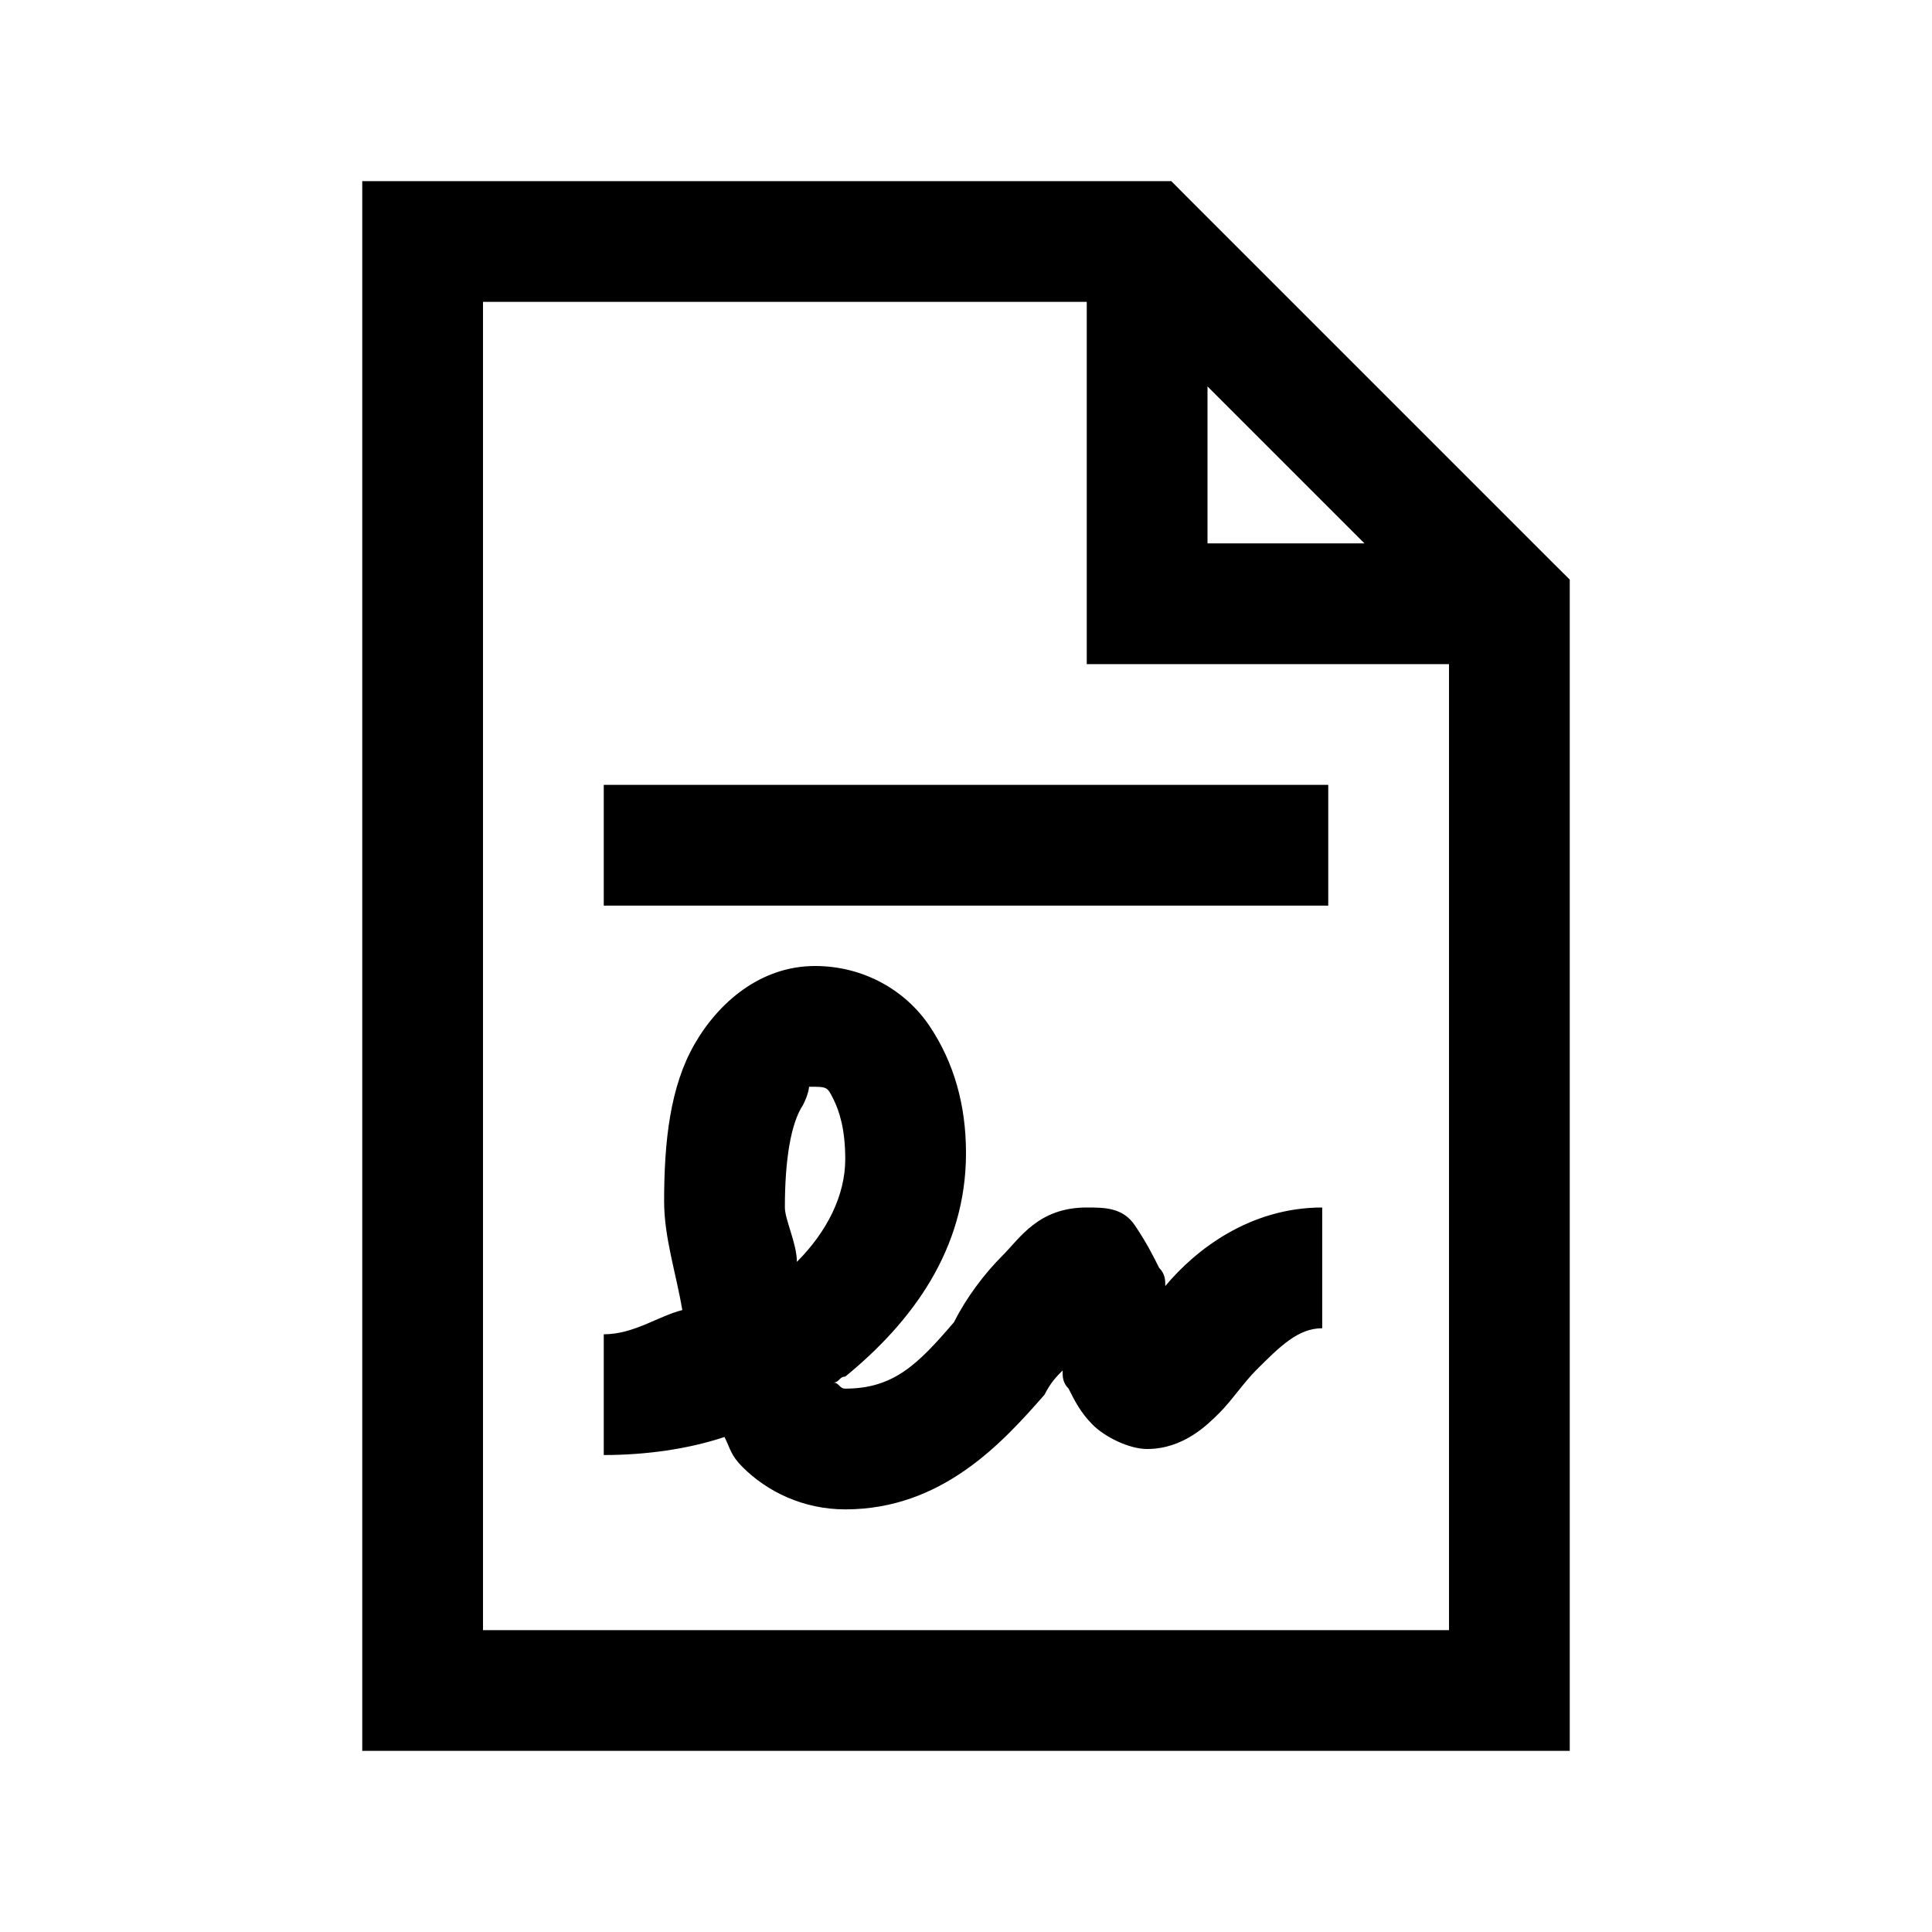
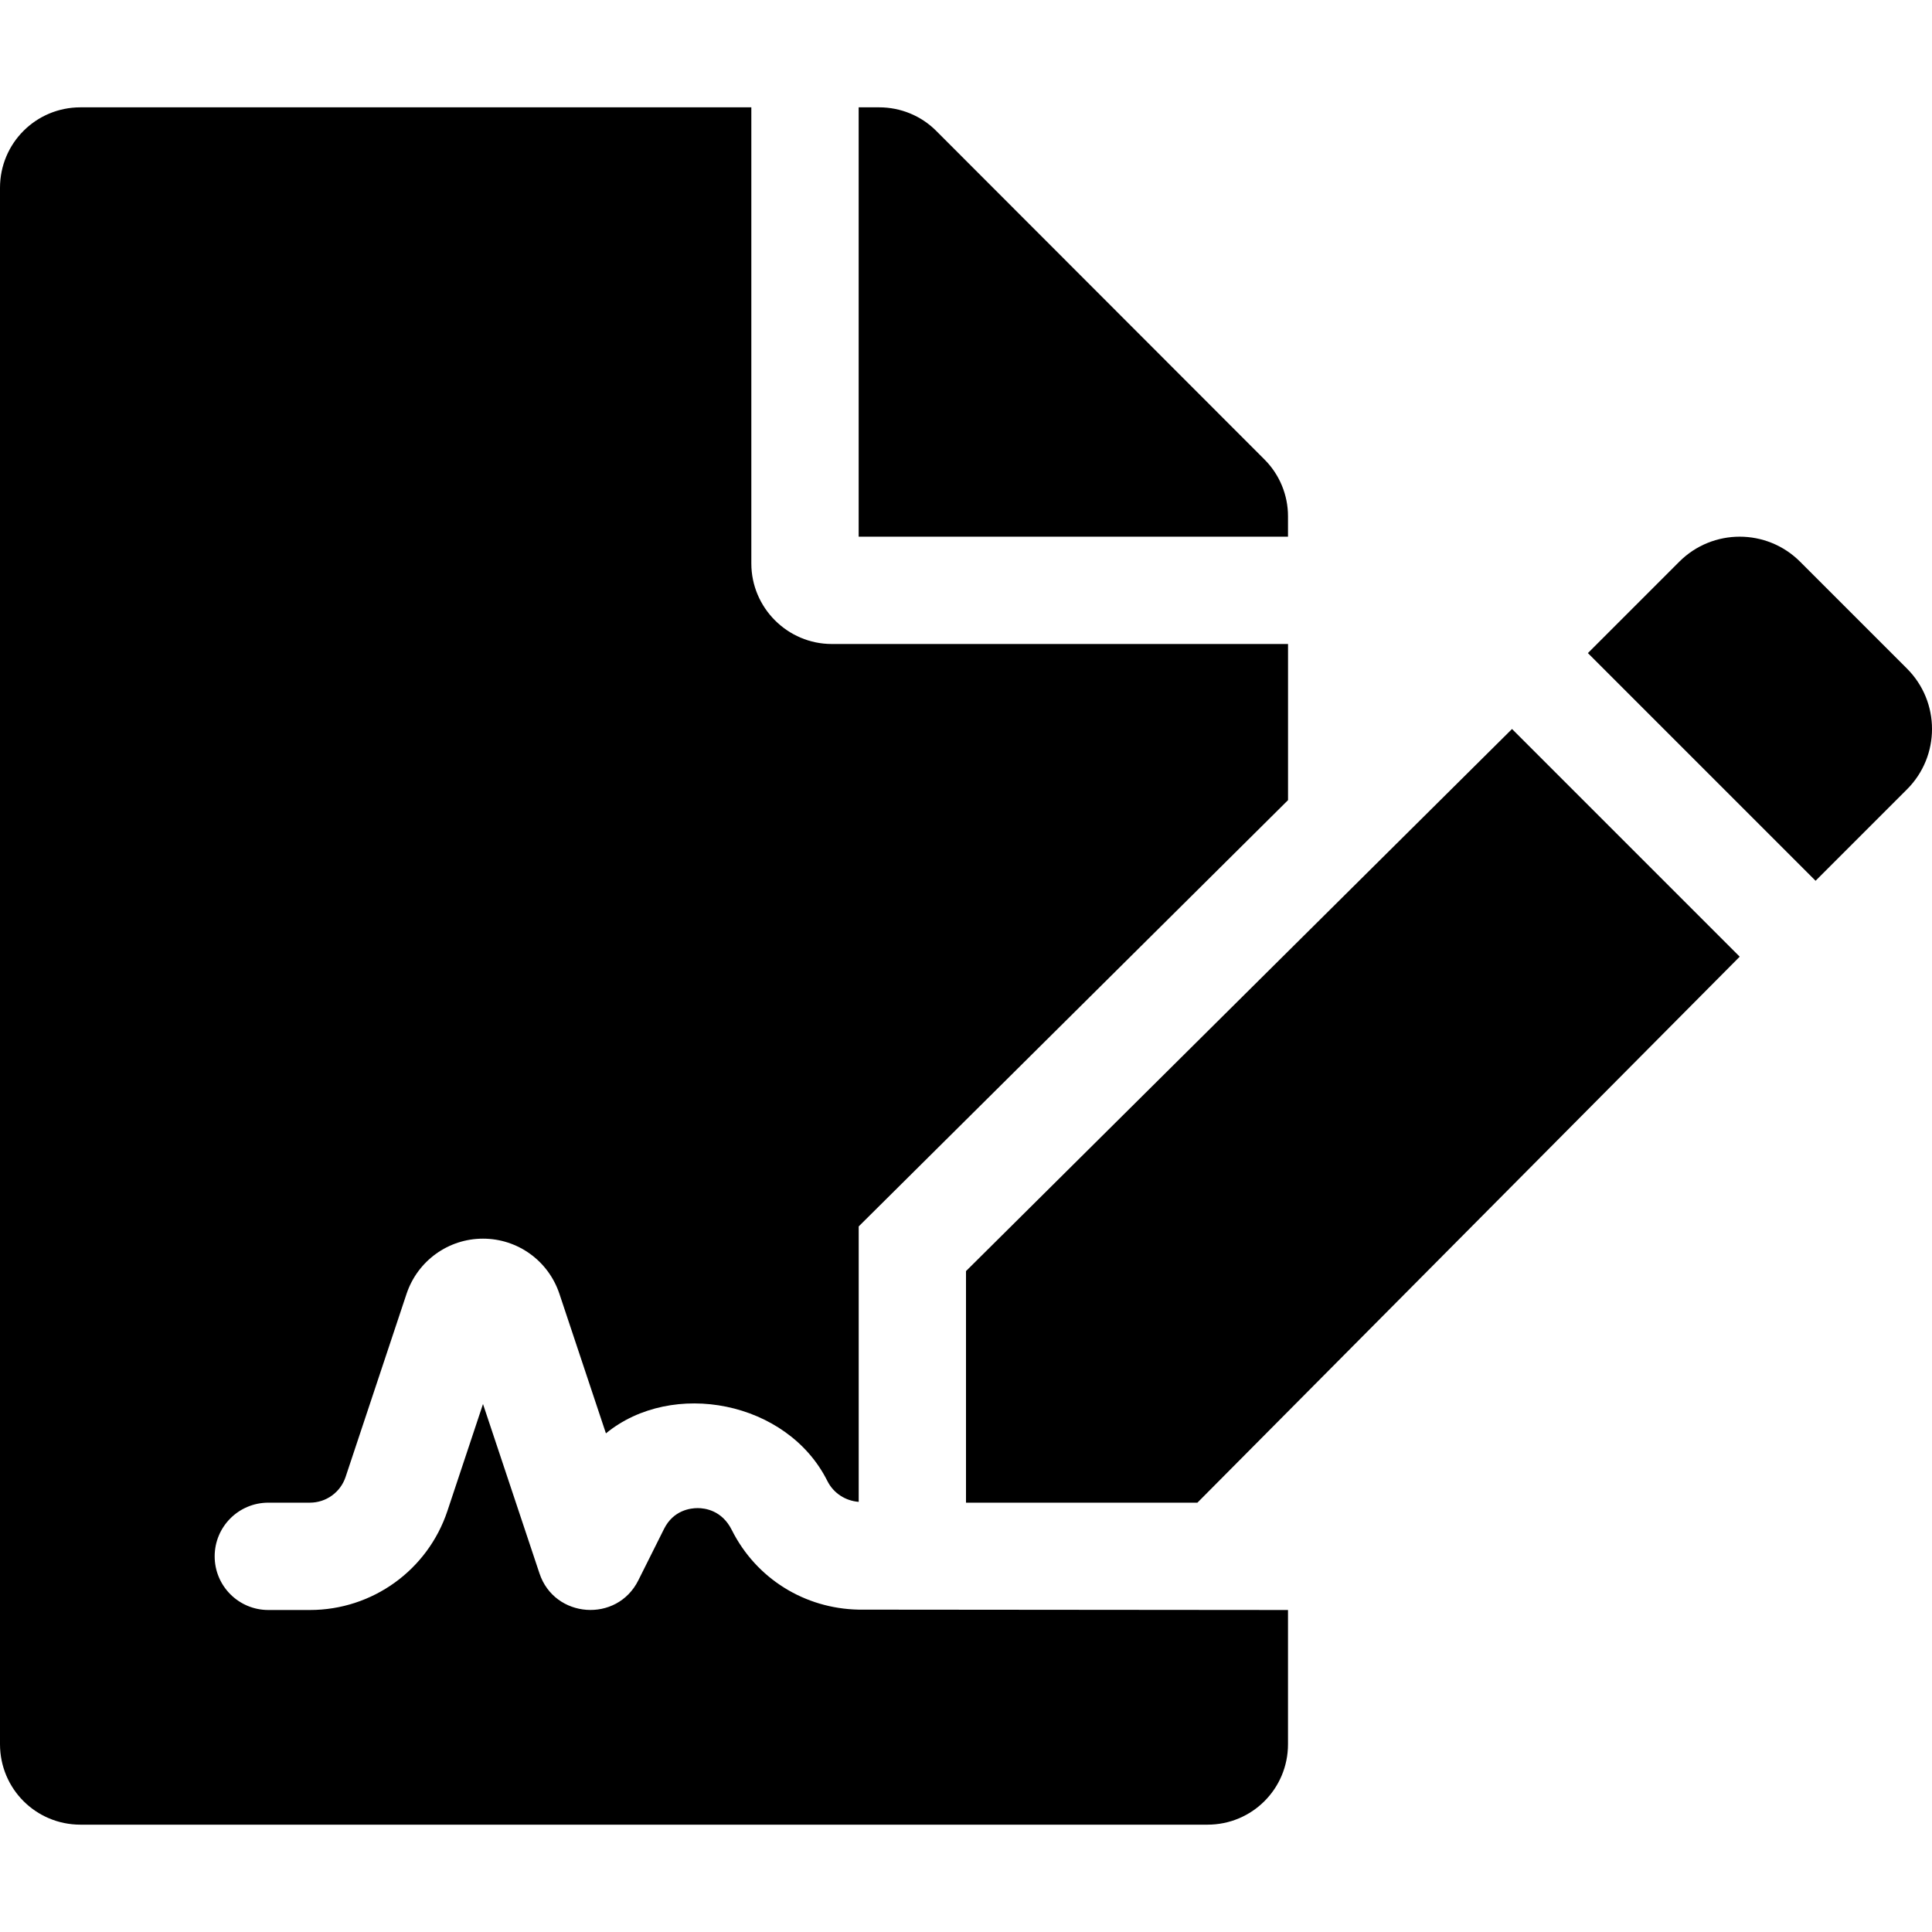
- <svg xmlns="http://www.w3.org/2000/svg" width="32px" height="32px" viewBox="0 0 32 32">
-   <path d="M 6 3 L 6 29 L 26 29 L 26 9.6 L 25.699 9.301 L 19.699 3.301 L 19.4 3 L 6 3 z M 8 5 L 18 5 L 18 11 L 24 11 L 24 27 L 8 27 L 8 5 z M 20 6.4 L 22.6 9 L 20 9 L 20 6.4 z M 10 13 L 10 15 L 22 15 L 22 13 L 10 13 z M 13.5 16 C 12.6 16 11.9 16.601 11.5 17.301 C 11.1 18.001 11 18.9 11 19.9 C 11 20.5 11.201 21.099 11.301 21.699 C 10.901 21.799 10.5 22.1 10 22.1 L 10 24.1 C 10.7 24.1 11.4 24.001 12 23.801 C 12.1 24.001 12.101 24.101 12.301 24.301 C 12.701 24.701 13.3 25 14 25 C 15.6 25 16.601 23.9 17.301 23.1 C 17.401 22.9 17.5 22.799 17.6 22.699 C 17.6 22.799 17.599 22.9 17.699 23 C 17.799 23.2 17.9 23.4 18.1 23.6 C 18.3 23.8 18.7 24 19 24 C 19.6 24 19.999 23.6 20.199 23.4 C 20.399 23.2 20.601 22.899 20.801 22.699 C 21.201 22.299 21.5 22 21.9 22 L 21.9 20 C 20.7 20 19.801 20.701 19.301 21.301 C 19.301 21.201 19.299 21.1 19.199 21 C 19.099 20.8 19.001 20.601 18.801 20.301 C 18.601 20.001 18.3 20 18 20 C 17.2 20 16.9 20.501 16.6 20.801 C 16.3 21.101 16.001 21.5 15.801 21.9 C 15.201 22.6 14.8 23 14 23 C 13.9 23 13.901 22.9 13.801 22.9 C 13.901 22.9 13.9 22.801 14 22.801 C 15.1 21.901 16 20.7 16 19.1 C 16 18.3 15.8 17.6 15.4 17 C 15 16.4 14.3 16 13.5 16 z M 13.4 18 C 13.7 18 13.701 17.999 13.801 18.199 C 13.901 18.399 14 18.699 14 19.199 C 14 19.799 13.699 20.4 13.199 20.9 C 13.199 20.6 13 20.2 13 20 C 13 19.2 13.101 18.601 13.301 18.301 C 13.401 18.101 13.4 18 13.4 18 z" />
+ <svg xmlns="http://www.w3.org/2000/svg" width="576px" height="576px" viewBox="0 -32 576 576">
+   <path d="M218.17 424.14c-2.95-5.92-8.09-6.52-10.17-6.52s-7.22.59-10.02 6.19l-7.67 15.34c-6.37 12.78-25.03 11.37-29.48-2.09L144 386.59l-10.61 31.88c-5.89 17.66-22.38 29.53-41 29.53H80c-8.84 0-16-7.16-16-16s7.16-16 16-16h12.39c4.83 0 9.11-3.08 10.64-7.66l18.19-54.64c3.3-9.81 12.44-16.41 22.78-16.41s19.48 6.59 22.77 16.41l13.88 41.64c19.75-16.19 54.06-9.7 66 14.16 1.89 3.78 5.49 5.95 9.36 6.26v-82.12l128-127.09V160H248c-13.2 0-24-10.8-24-24V0H24C10.7 0 0 10.7 0 24v464c0 13.3 10.7 24 24 24h336c13.3 0 24-10.7 24-24v-40l-128-.11c-16.12-.31-30.58-9.28-37.83-23.75zM384 121.9c0-6.3-2.5-12.4-7-16.9L279.1 7c-4.5-4.5-10.6-7-17-7H256v128h128v-6.1zm-96 225.06V416h68.99l161.68-162.78-67.88-67.88L288 346.96zm280.54-179.63l-31.87-31.87c-9.94-9.94-26.07-9.94-36.01 0l-27.25 27.25 67.88 67.88 27.25-27.25c9.95-9.94 9.95-26.07 0-36.01z" />
</svg>
